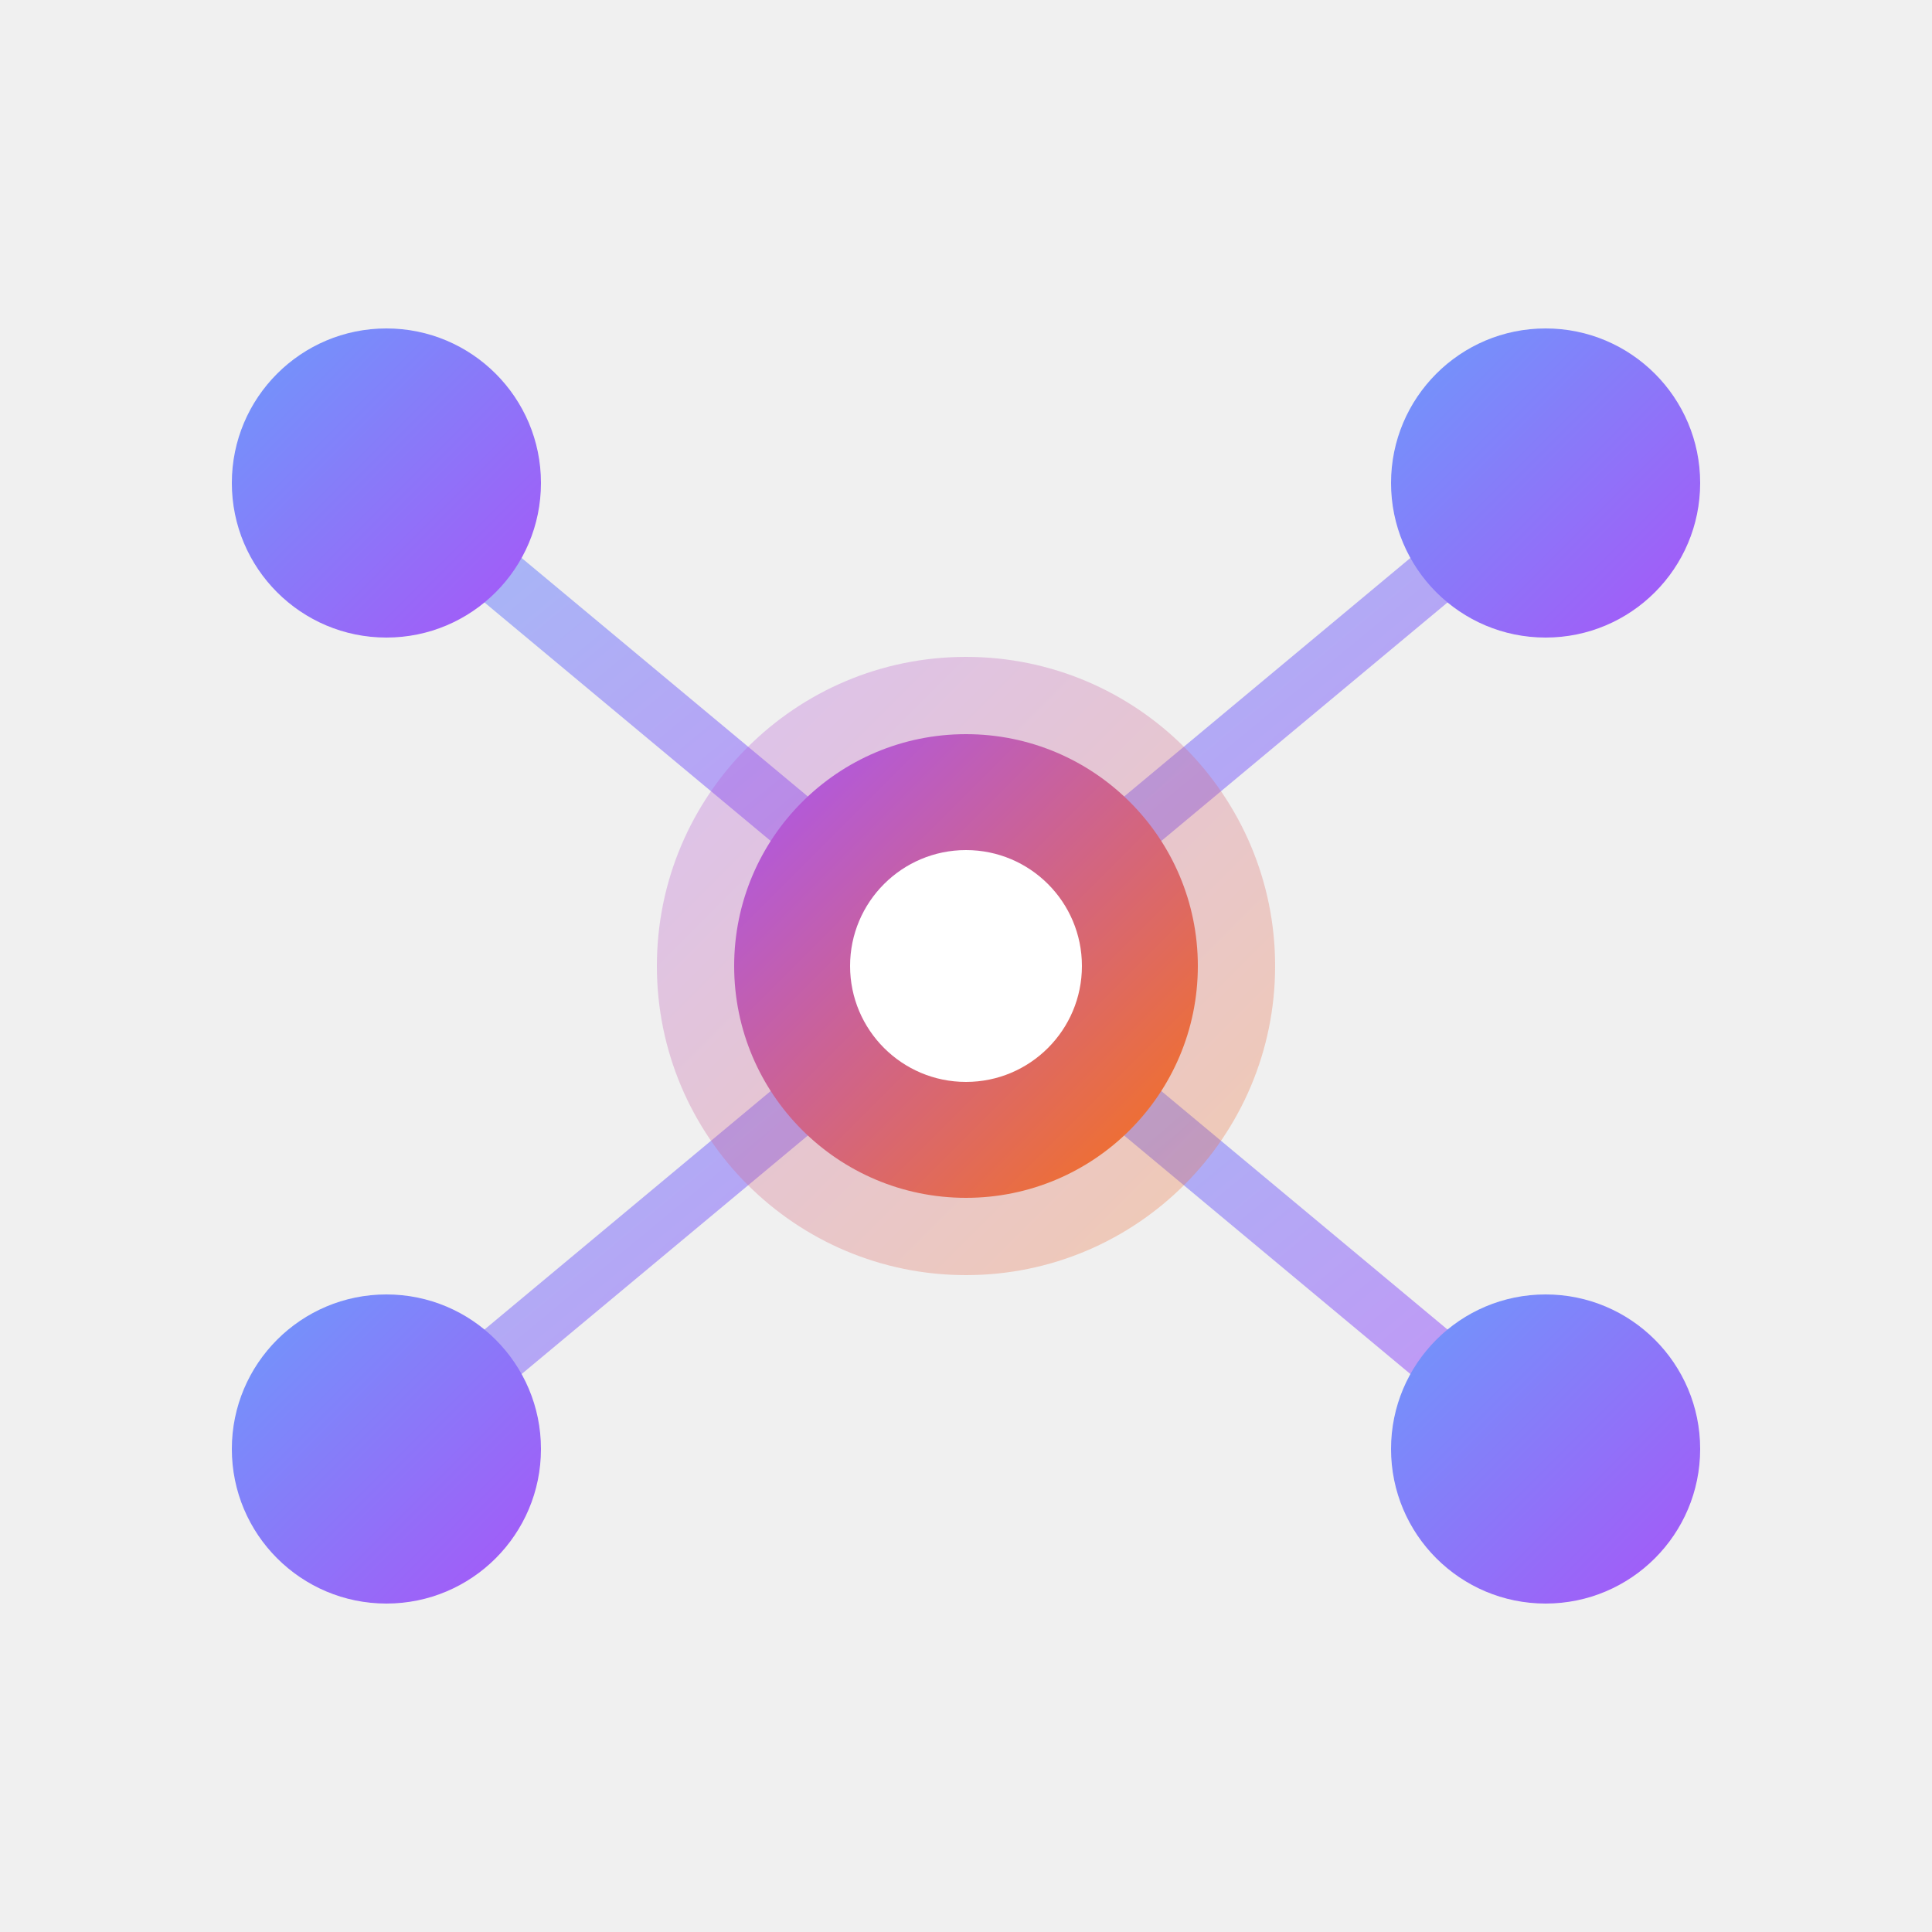
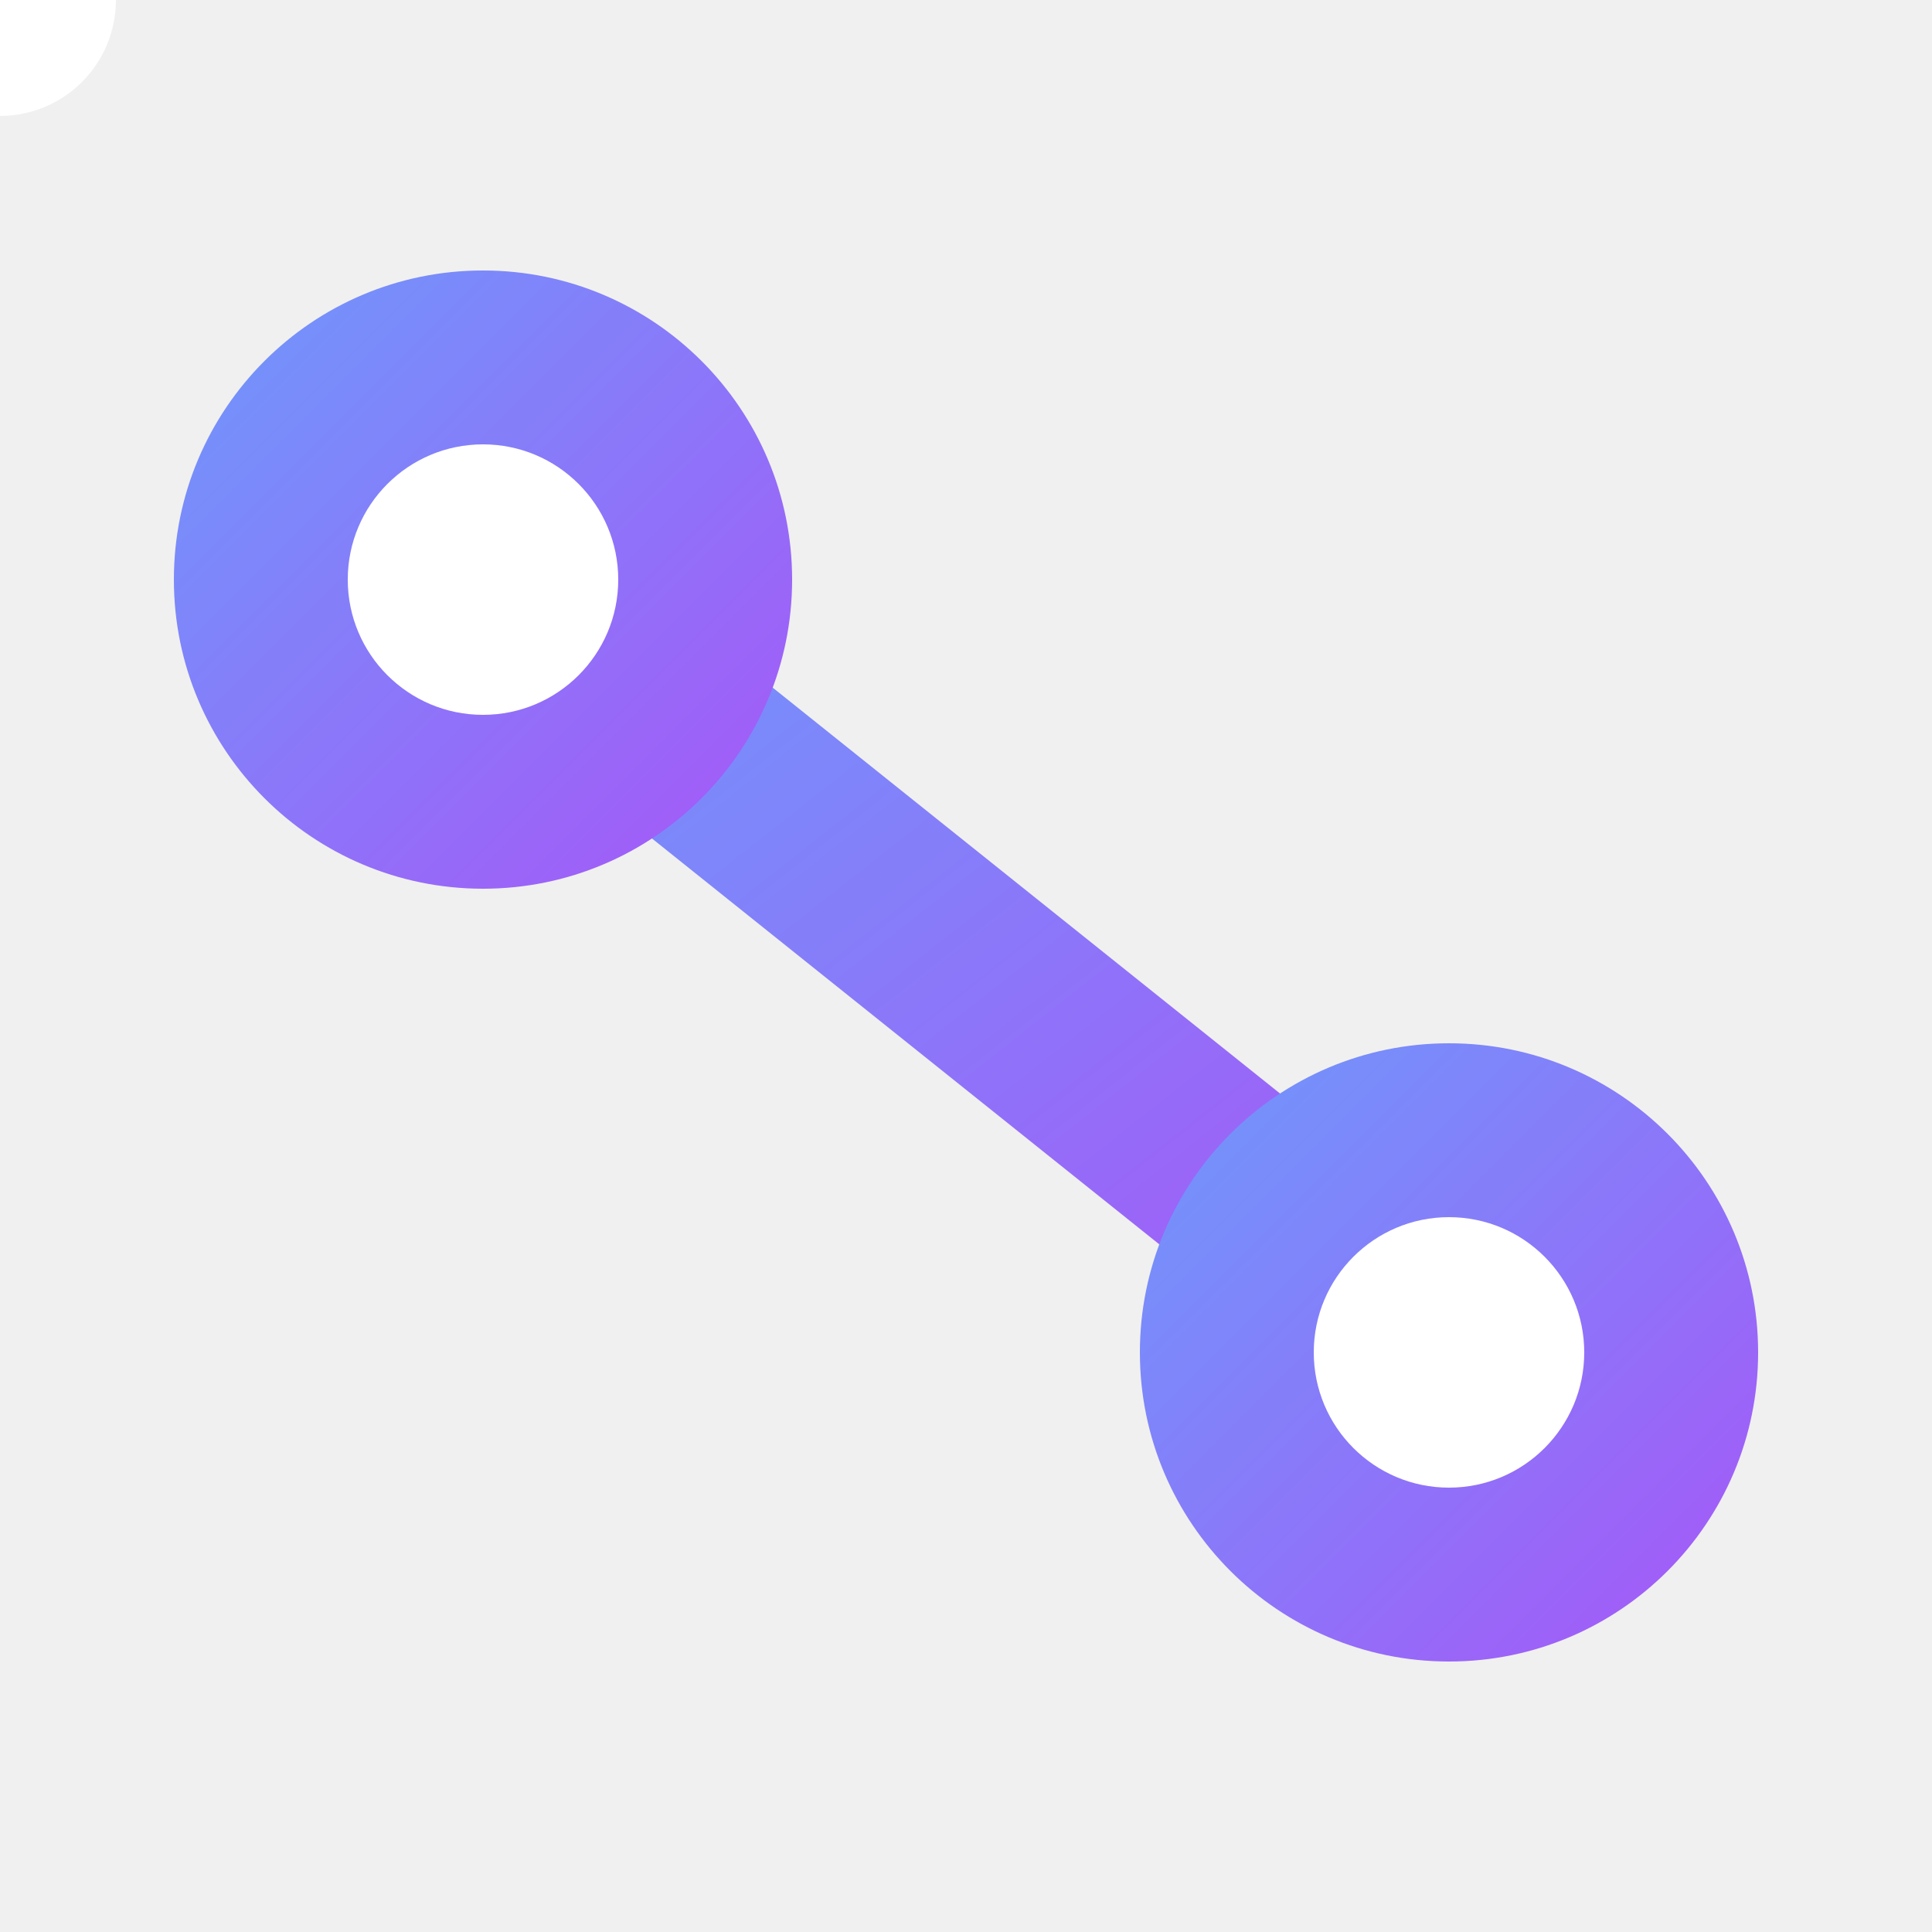
<svg xmlns="http://www.w3.org/2000/svg" width="100px" height="100px" viewBox="0 0 100 100" version="1.1">
  <defs>
-     <linearGradient x1="0%" y1="0%" x2="100%" y2="100%" id="nodeGradient">
+     <linearGradient x1="0%" y1="0%" x2="100%" y2="100%" id="gradient1">
      <stop stop-color="#6d9afb" offset="0%" />
      <stop stop-color="#a855f7" offset="100%" />
    </linearGradient>
-     <linearGradient x1="0%" y1="0%" x2="100%" y2="100%" id="sparkGradient">
-       <stop stop-color="#a855f7" offset="0%" />
-       <stop stop-color="#f97316" offset="100%" />
-     </linearGradient>
  </defs>
  <g stroke="none" stroke-width="1" fill="none" fill-rule="evenodd">
-     <line x1="50" y1="50" x2="20" y2="25" stroke="url(#nodeGradient)" stroke-width="3" stroke-linecap="round" opacity="0.6" />
-     <line x1="50" y1="50" x2="80" y2="25" stroke="url(#nodeGradient)" stroke-width="3" stroke-linecap="round" opacity="0.6" />
-     <line x1="50" y1="50" x2="20" y2="75" stroke="url(#nodeGradient)" stroke-width="3" stroke-linecap="round" opacity="0.6" />
-     <line x1="50" y1="50" x2="80" y2="75" stroke="url(#nodeGradient)" stroke-width="3" stroke-linecap="round" opacity="0.6" />
-     <circle cx="20" cy="25" r="8" fill="url(#nodeGradient)" />
-     <circle cx="80" cy="25" r="8" fill="url(#nodeGradient)" />
-     <circle cx="20" cy="75" r="8" fill="url(#nodeGradient)" />
-     <circle cx="80" cy="75" r="8" fill="url(#nodeGradient)" />
-     <circle cx="50" cy="50" r="16" fill="url(#sparkGradient)" opacity="0.3" />
-     <circle cx="50" cy="50" r="12" fill="url(#sparkGradient)" />
-     <circle cx="50" cy="50" r="6" fill="#ffffff" />
+     <path d="M25,30 L75,70" stroke="url(#gradient1)" stroke-width="10" stroke-linecap="round" />
+     <circle cx="25" cy="30" r="16" fill="url(#gradient1)" />
+     <circle cx="75" cy="70" r="16" fill="url(#gradient1)" />
+     <circle cx="25" cy="30" r="7" fill="#ffffff" />
+     <circle cx="75" cy="70" r="7" fill="#ffffff" />
+     <circle r="6" fill="#ffffff">
+       <animateMotion dur="1.2s" repeatCount="indefinite" path="M25,30 L75,70" />
+     </circle>
  </g>
</svg>
